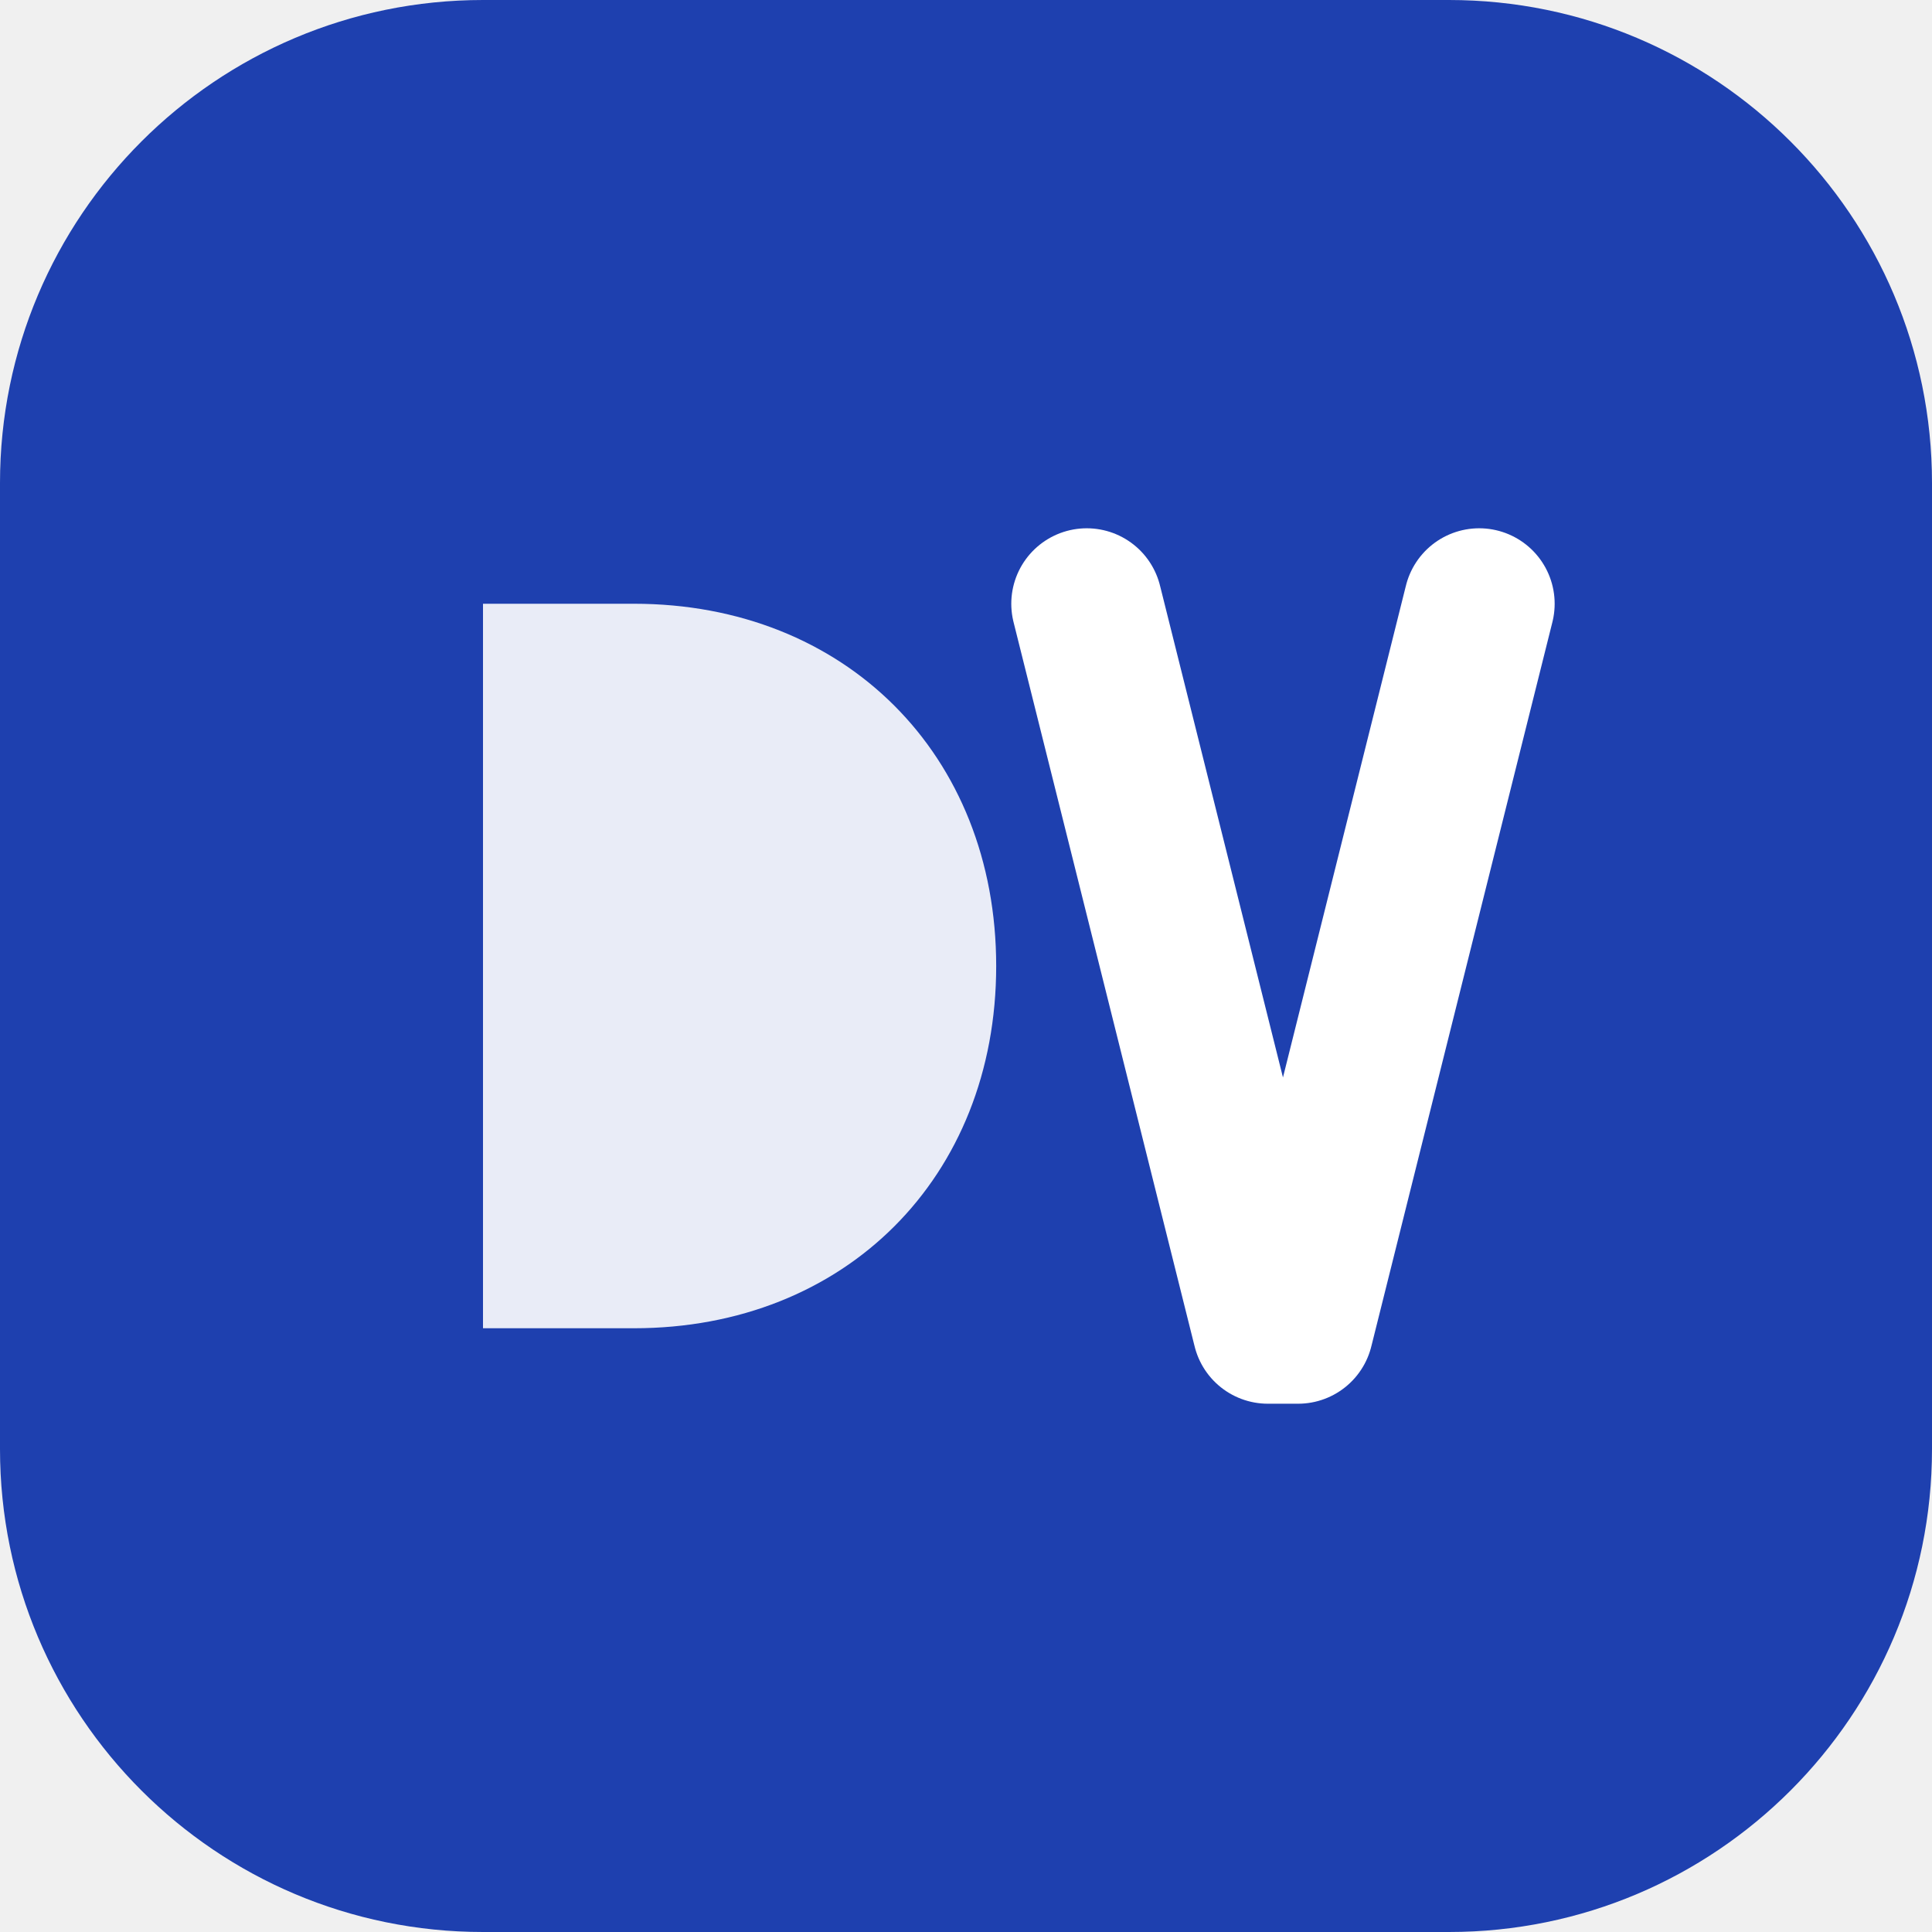
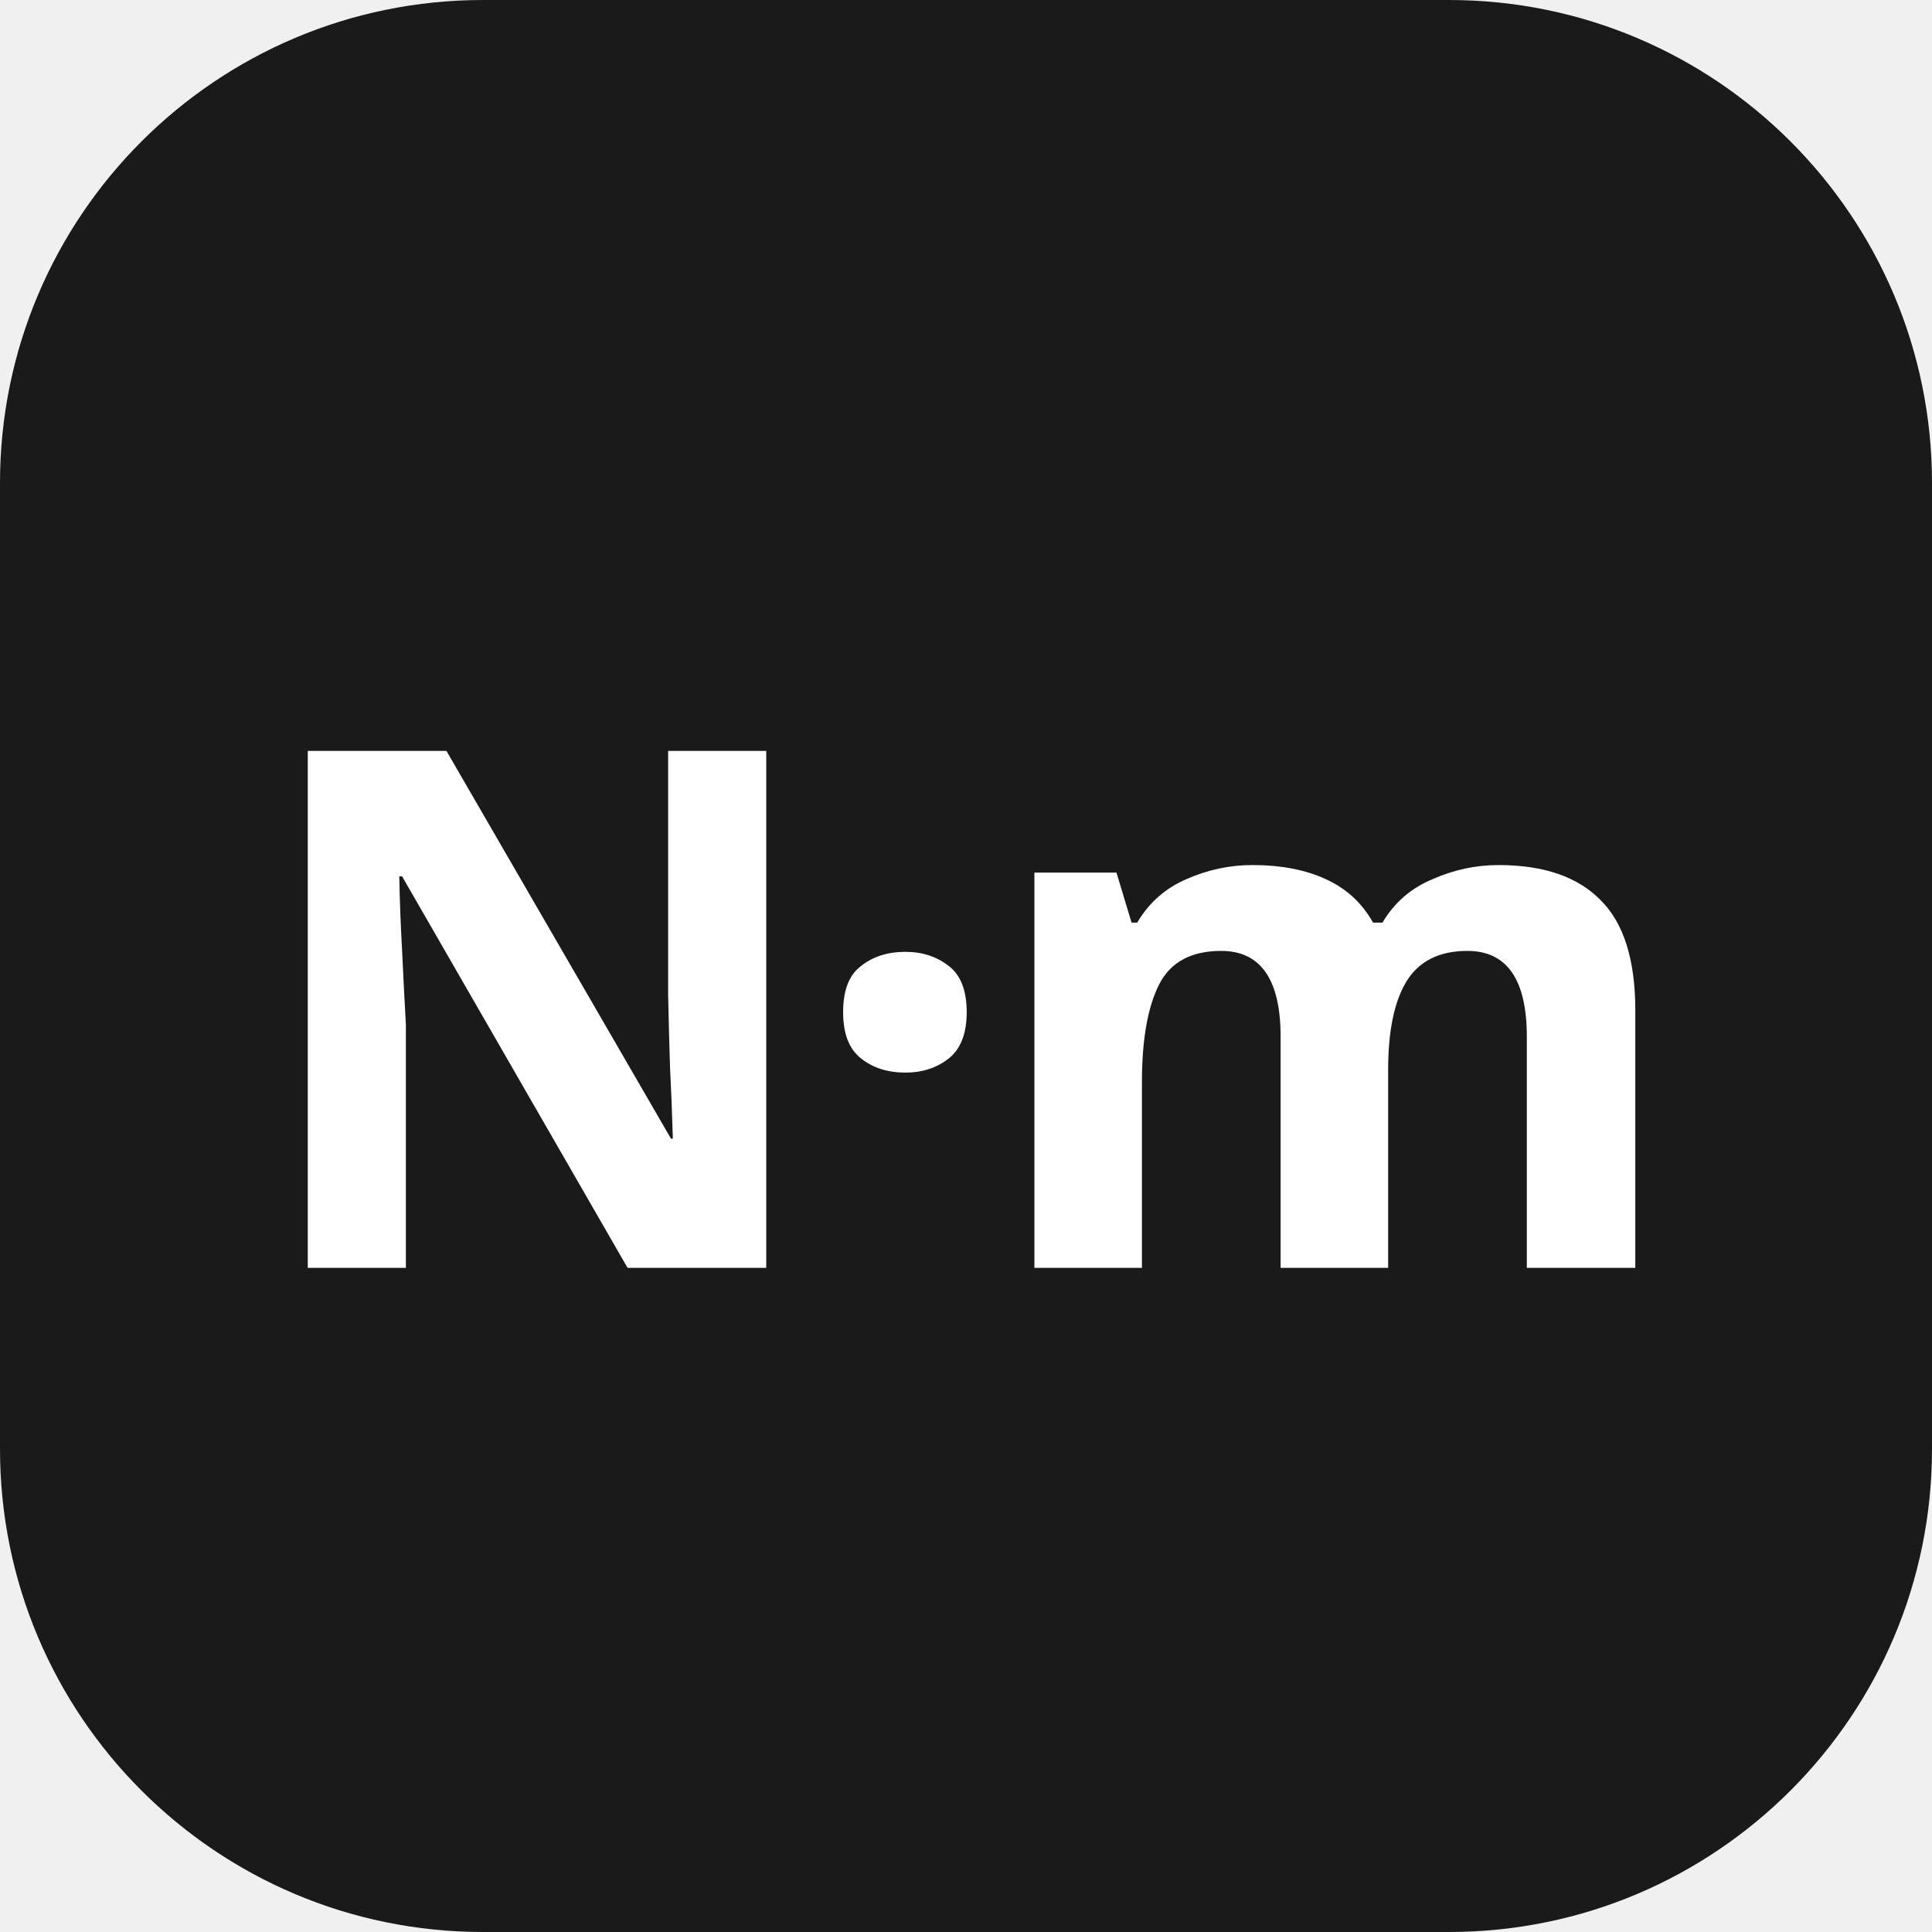
<svg xmlns="http://www.w3.org/2000/svg" viewBox="0 0 32 32" fill="none">
-   <rect width="32" height="32" rx="8" fill="#1E40AF" />
-   <path d="M8 22V10h2.5c3.5 0 6 2.5 6 6s-2.5 6-6 6H8z" fill="white" opacity="0.9" />
-   <path d="M18 10l3 12h0.5l3-12" stroke="white" stroke-width="2.5" stroke-linecap="round" stroke-linejoin="round" />
+   <rect width="32" height="32" rx="8" fill="#1a1a1a" />
+   <text x="16" y="21" font-family="system-ui, sans-serif" font-size="12" font-weight="700" fill="white" text-anchor="middle" letter-spacing="-0.5">N·m</text>
</svg>
